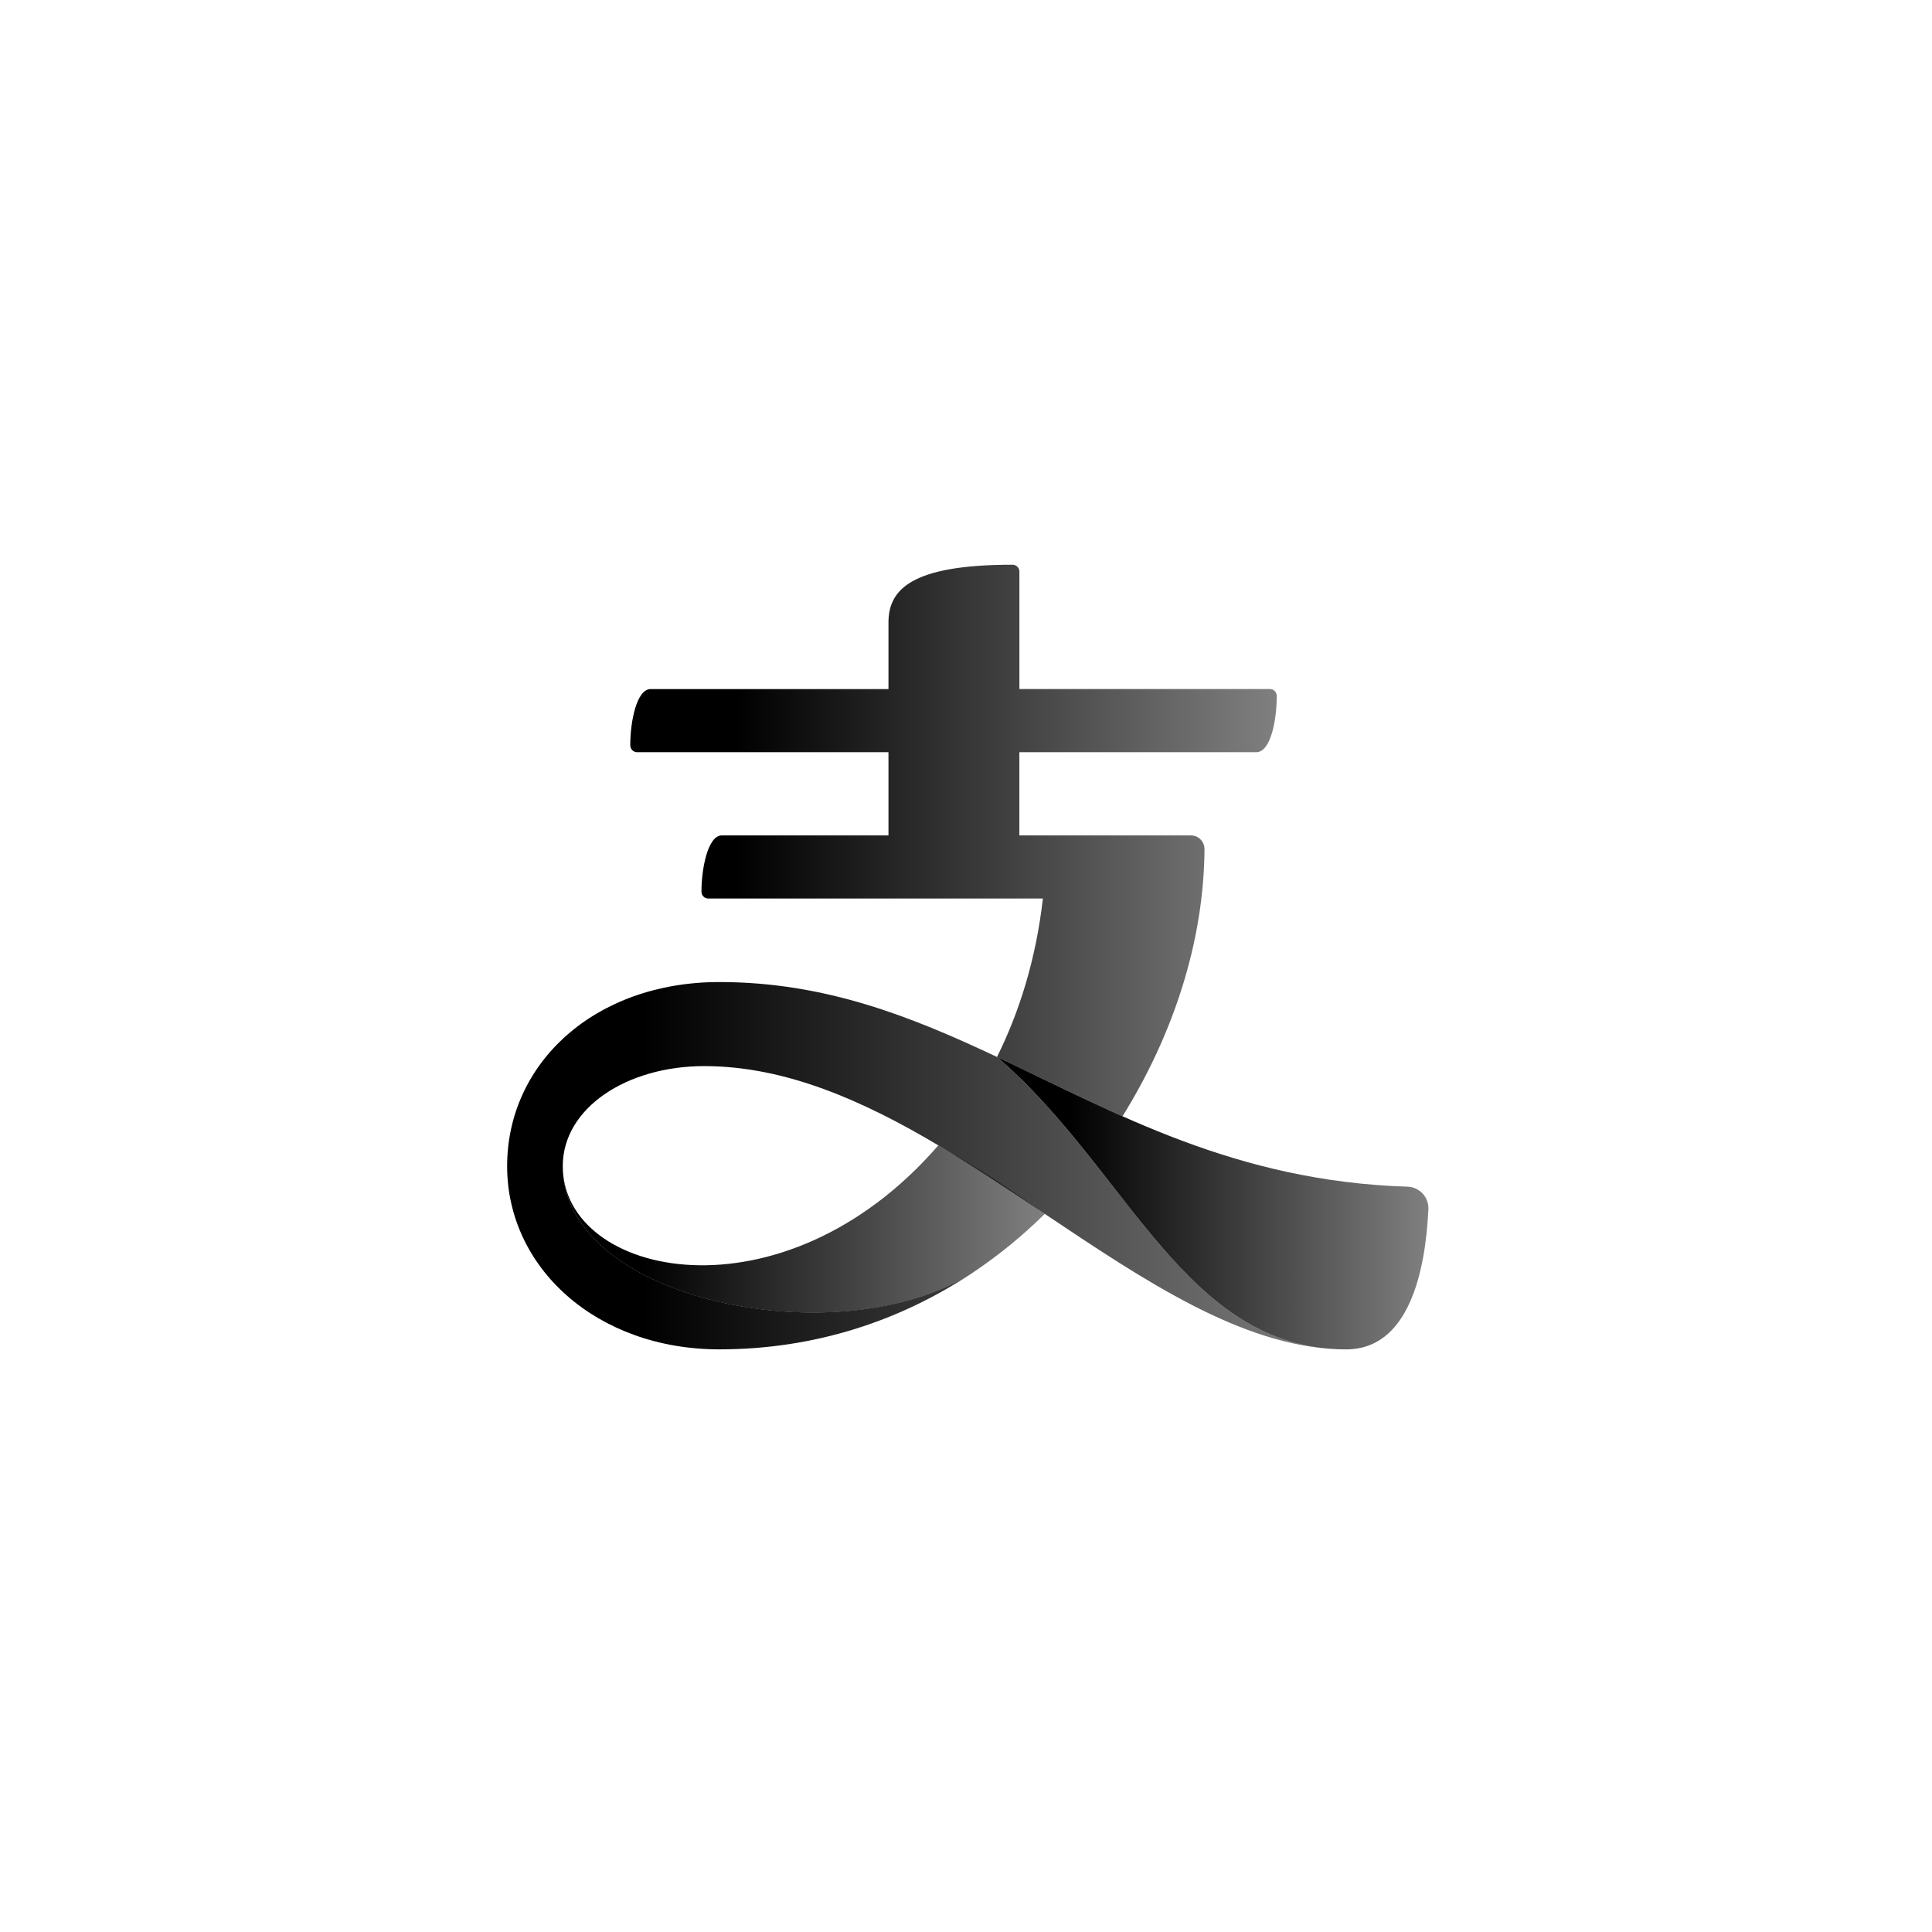
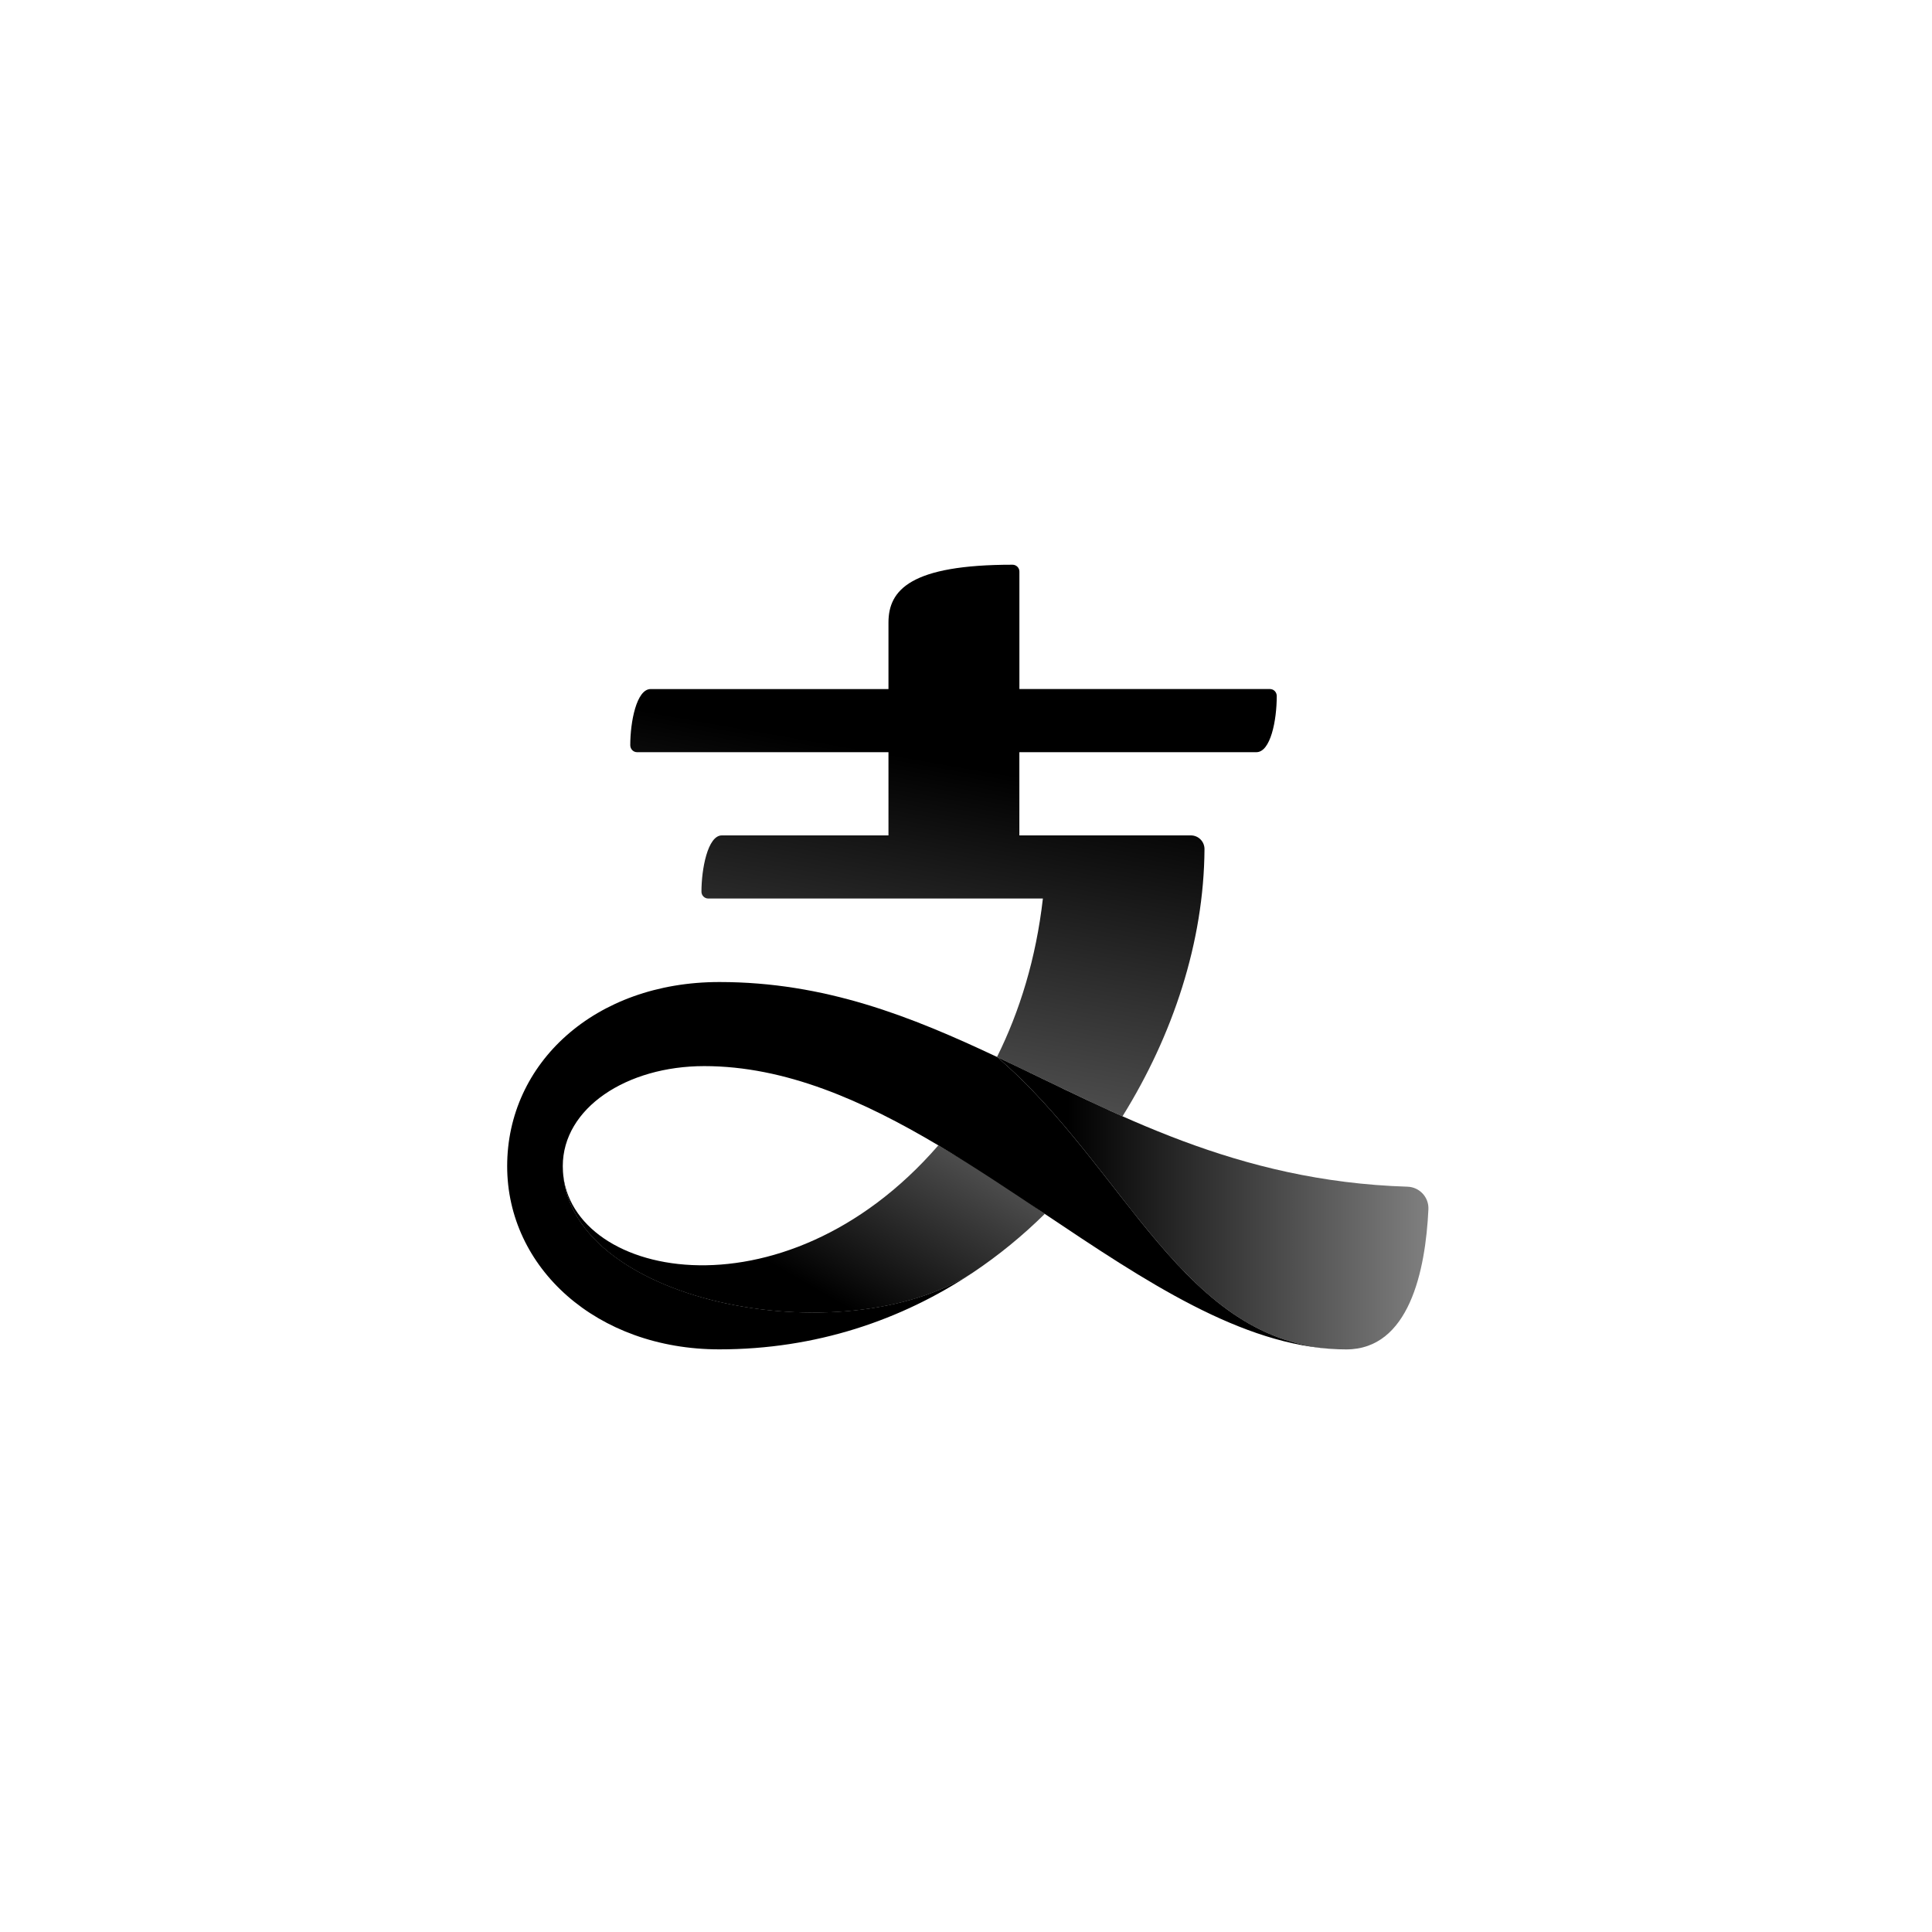
<svg xmlns="http://www.w3.org/2000/svg" version="1.1" id="图层_1" x="0px" y="0px" viewBox="0 0 108 108" style="enable-background:new 0 0 108 108;" xml:space="preserve">
  <style type="text/css">
	.st0{fill:url(#SVGID_1_);}
- 	.st1{fill:url(#SVGID_00000078009769811850542460000014926828506838056368_);}
- 	.st2{fill:url(#SVGID_00000074403312686071944480000005969039695059203003_);}
- 	.st3{fill:url(#SVGID_00000183952374535922987420000006656392139097380527_);}
+ 	.st1{fill:url(#SVGID_00000100369504283708090720000002405711078326848175_);}
+ 	.st2{fill:url(#SVGID_00000134966953406008035800000001879505482820924330_);}
</style>
  <g>
-     <linearGradient id="SVGID_1_" gradientUnits="userSpaceOnUse" x1="35.232" y1="46.985" x2="71.373" y2="46.985">
+     <linearGradient id="SVGID_1_" gradientUnits="userSpaceOnUse" x1="49.808" y1="60.12" x2="54.896" y2="31.261">
+       <stop offset="0" style="stop-color:#000000;stop-opacity:0.7" />
+       <stop offset="0.046" style="stop-color:#000000;stop-opacity:0.723" />
+       <stop offset="0.605" style="stop-color:#000000" />
+     </linearGradient>
+     <path class="st0" d="M70.992,38.518H56.985v-6.569c0-0.212-0.174-0.381-0.386-0.381c-5.687,0-6.933,1.402-6.933,3.232v3.719H36.373   c-0.793,0-1.141,1.839-1.141,3.136c0,0.215,0.166,0.393,0.381,0.393h14.053l0,4.651l-9.313,0c-0.796,0-1.143,1.896-1.141,3.149   c0,0.21,0.171,0.38,0.381,0.38l18.705,0c-0.38,3.338-1.292,6.298-2.565,8.858c2.297,1.083,4.596,2.246,7.015,3.317   c2.824-4.542,4.552-9.746,4.584-14.934c0.003-0.424-0.339-0.77-0.763-0.77h-0.038c0,0,0,0,0,0l-9.548,0v-4.651h13.247   c0.793,0,1.141-1.764,1.141-3.136C71.373,38.696,71.207,38.518,70.992,38.518z" />
+     <linearGradient id="SVGID_00000173860042323120429580000009402684479339987389_" gradientUnits="userSpaceOnUse" x1="40.636" y1="73.962" x2="47.893" y2="61.392">
+       <stop offset="0.283" style="stop-color:#000000" />
+       <stop offset="1" style="stop-color:#000000;stop-opacity:0.7" />
+     </linearGradient>
+     <path style="fill:url(#SVGID_00000173860042323120429580000009402684479339987389_);" d="M31.459,65.19   c-0.013,7.593,15.644,10.655,22.928,5.947c1.445-0.966,2.787-2.068,4.016-3.28c-0.247-0.165-1.49-1.07-2.918-1.997   c-1.045-0.679-2.218-1.354-3.031-1.834C43.733,74.088,31.459,71.422,31.459,65.19z" />
+     <path d="M39.369,59.596c4.527,0,8.866,1.923,13.084,4.429c2.009,1.193,3.99,2.519,5.951,3.832   c5.586,3.741,11.005,7.38,16.417,7.566c-8.685-0.316-11.852-10.132-19.085-16.338c0,0-0.001,0-0.001-0.001   c-4.811-2.268-9.617-4.188-15.523-4.188c-6.966,0-11.861,4.534-11.861,10.293l0,0c0,5.687,5.009,10.241,11.861,10.241   c5.382,0,10.173-1.625,14.167-4.289c-7.299,4.691-22.919,1.634-22.919-5.952l0,0C31.459,61.939,35.033,59.596,39.369,59.596z" />
+     <linearGradient id="SVGID_00000103959401188241235850000007817318545165902249_" gradientUnits="userSpaceOnUse" x1="55.735" y1="40.741" x2="79.85" y2="40.741" gradientTransform="matrix(1 0 0 -1 0 108)">
      <stop offset="0.163" style="stop-color:#000000" />
      <stop offset="1" style="stop-color:#000000;stop-opacity:0.5" />
    </linearGradient>
-     <path class="st0" d="M70.992,38.518H56.985v-6.569c0-0.212-0.174-0.381-0.386-0.381c-5.687,0-6.933,1.402-6.933,3.232v3.719H36.373   c-0.793,0-1.141,1.839-1.141,3.136c0,0.215,0.166,0.393,0.381,0.393h14.053l0,4.651l-9.313,0c-0.796,0-1.143,1.896-1.141,3.149   c0,0.21,0.171,0.38,0.381,0.38l18.705,0c-0.38,3.338-1.292,6.298-2.565,8.858c2.297,1.083,4.596,2.246,7.015,3.317   c2.824-4.542,4.552-9.746,4.584-14.934c0.003-0.424-0.339-0.77-0.763-0.77h-0.038c0,0,0,0,0,0l-9.548,0v-4.651h13.247   c0.793,0,1.141-1.764,1.141-3.136C71.373,38.696,71.207,38.518,70.992,38.518z" />
-     <linearGradient id="SVGID_00000169548231062898533240000013962976168136513428_" gradientUnits="userSpaceOnUse" x1="31.459" y1="68.701" x2="58.403" y2="68.701">
-       <stop offset="0.163" style="stop-color:#000000" />
-       <stop offset="1" style="stop-color:#000000;stop-opacity:0.5" />
-     </linearGradient>
-     <path style="fill:url(#SVGID_00000169548231062898533240000013962976168136513428_);" d="M31.459,65.19   c-0.013,7.593,15.644,10.655,22.928,5.947c1.445-0.966,2.787-2.068,4.016-3.28c-0.247-0.165-1.49-1.07-2.918-1.997   c-1.045-0.679-2.218-1.354-3.031-1.834C43.733,74.088,31.459,71.422,31.459,65.19z" />
-     <g>
-       <linearGradient id="SVGID_00000155847194307240544890000001643705860088963249_" gradientUnits="userSpaceOnUse" x1="28.35" y1="65.164" x2="74.821" y2="65.164">
-         <stop offset="0.163" style="stop-color:#000000" />
-         <stop offset="1" style="stop-color:#000000;stop-opacity:0.5" />
-       </linearGradient>
-       <path style="fill:url(#SVGID_00000155847194307240544890000001643705860088963249_);" d="M39.369,59.596    c4.527,0,8.866,1.923,13.084,4.429c2.009,1.194,3.99,2.519,5.951,3.832c5.586,3.741,11.005,7.38,16.417,7.566    c-8.685-0.316-11.852-10.132-19.086-16.338c0,0-0.001,0-0.001,0c-4.81-2.268-9.617-4.188-15.523-4.188    c-6.966,0-11.862,4.534-11.862,10.292c0,0,0,0,0,0c0,5.686,5.009,10.241,11.862,10.241c5.382,0,10.173-1.625,14.167-4.289    c-7.3,4.691-22.919,1.634-22.919-5.952c0,0,0,0,0,0C31.459,61.939,35.033,59.596,39.369,59.596z" />
-     </g>
-     <linearGradient id="SVGID_00000168074947086987756730000009200449689467836336_" gradientUnits="userSpaceOnUse" x1="55.735" y1="67.259" x2="79.85" y2="67.259">
-       <stop offset="0.163" style="stop-color:#000000" />
-       <stop offset="1" style="stop-color:#000000;stop-opacity:0.5" />
-     </linearGradient>
-     <path style="fill:url(#SVGID_00000168074947086987756730000009200449689467836336_);" d="M75.254,75.432   c3.512,0,4.433-4.384,4.594-7.833c0.032-0.674-0.495-1.242-1.17-1.263c-9.612-0.301-16.282-4.11-22.944-7.251   C63.088,65.393,66.239,75.432,75.254,75.432z" />
+     <path style="fill:url(#SVGID_00000103959401188241235850000007817318545165902249_);" d="M75.255,75.433   c3.511,0,4.433-4.385,4.594-7.833c0.031-0.674-0.495-1.242-1.17-1.263c-9.612-0.301-16.282-4.11-22.944-7.251   C63.087,65.393,66.239,75.433,75.255,75.433z" />
  </g>
</svg>
